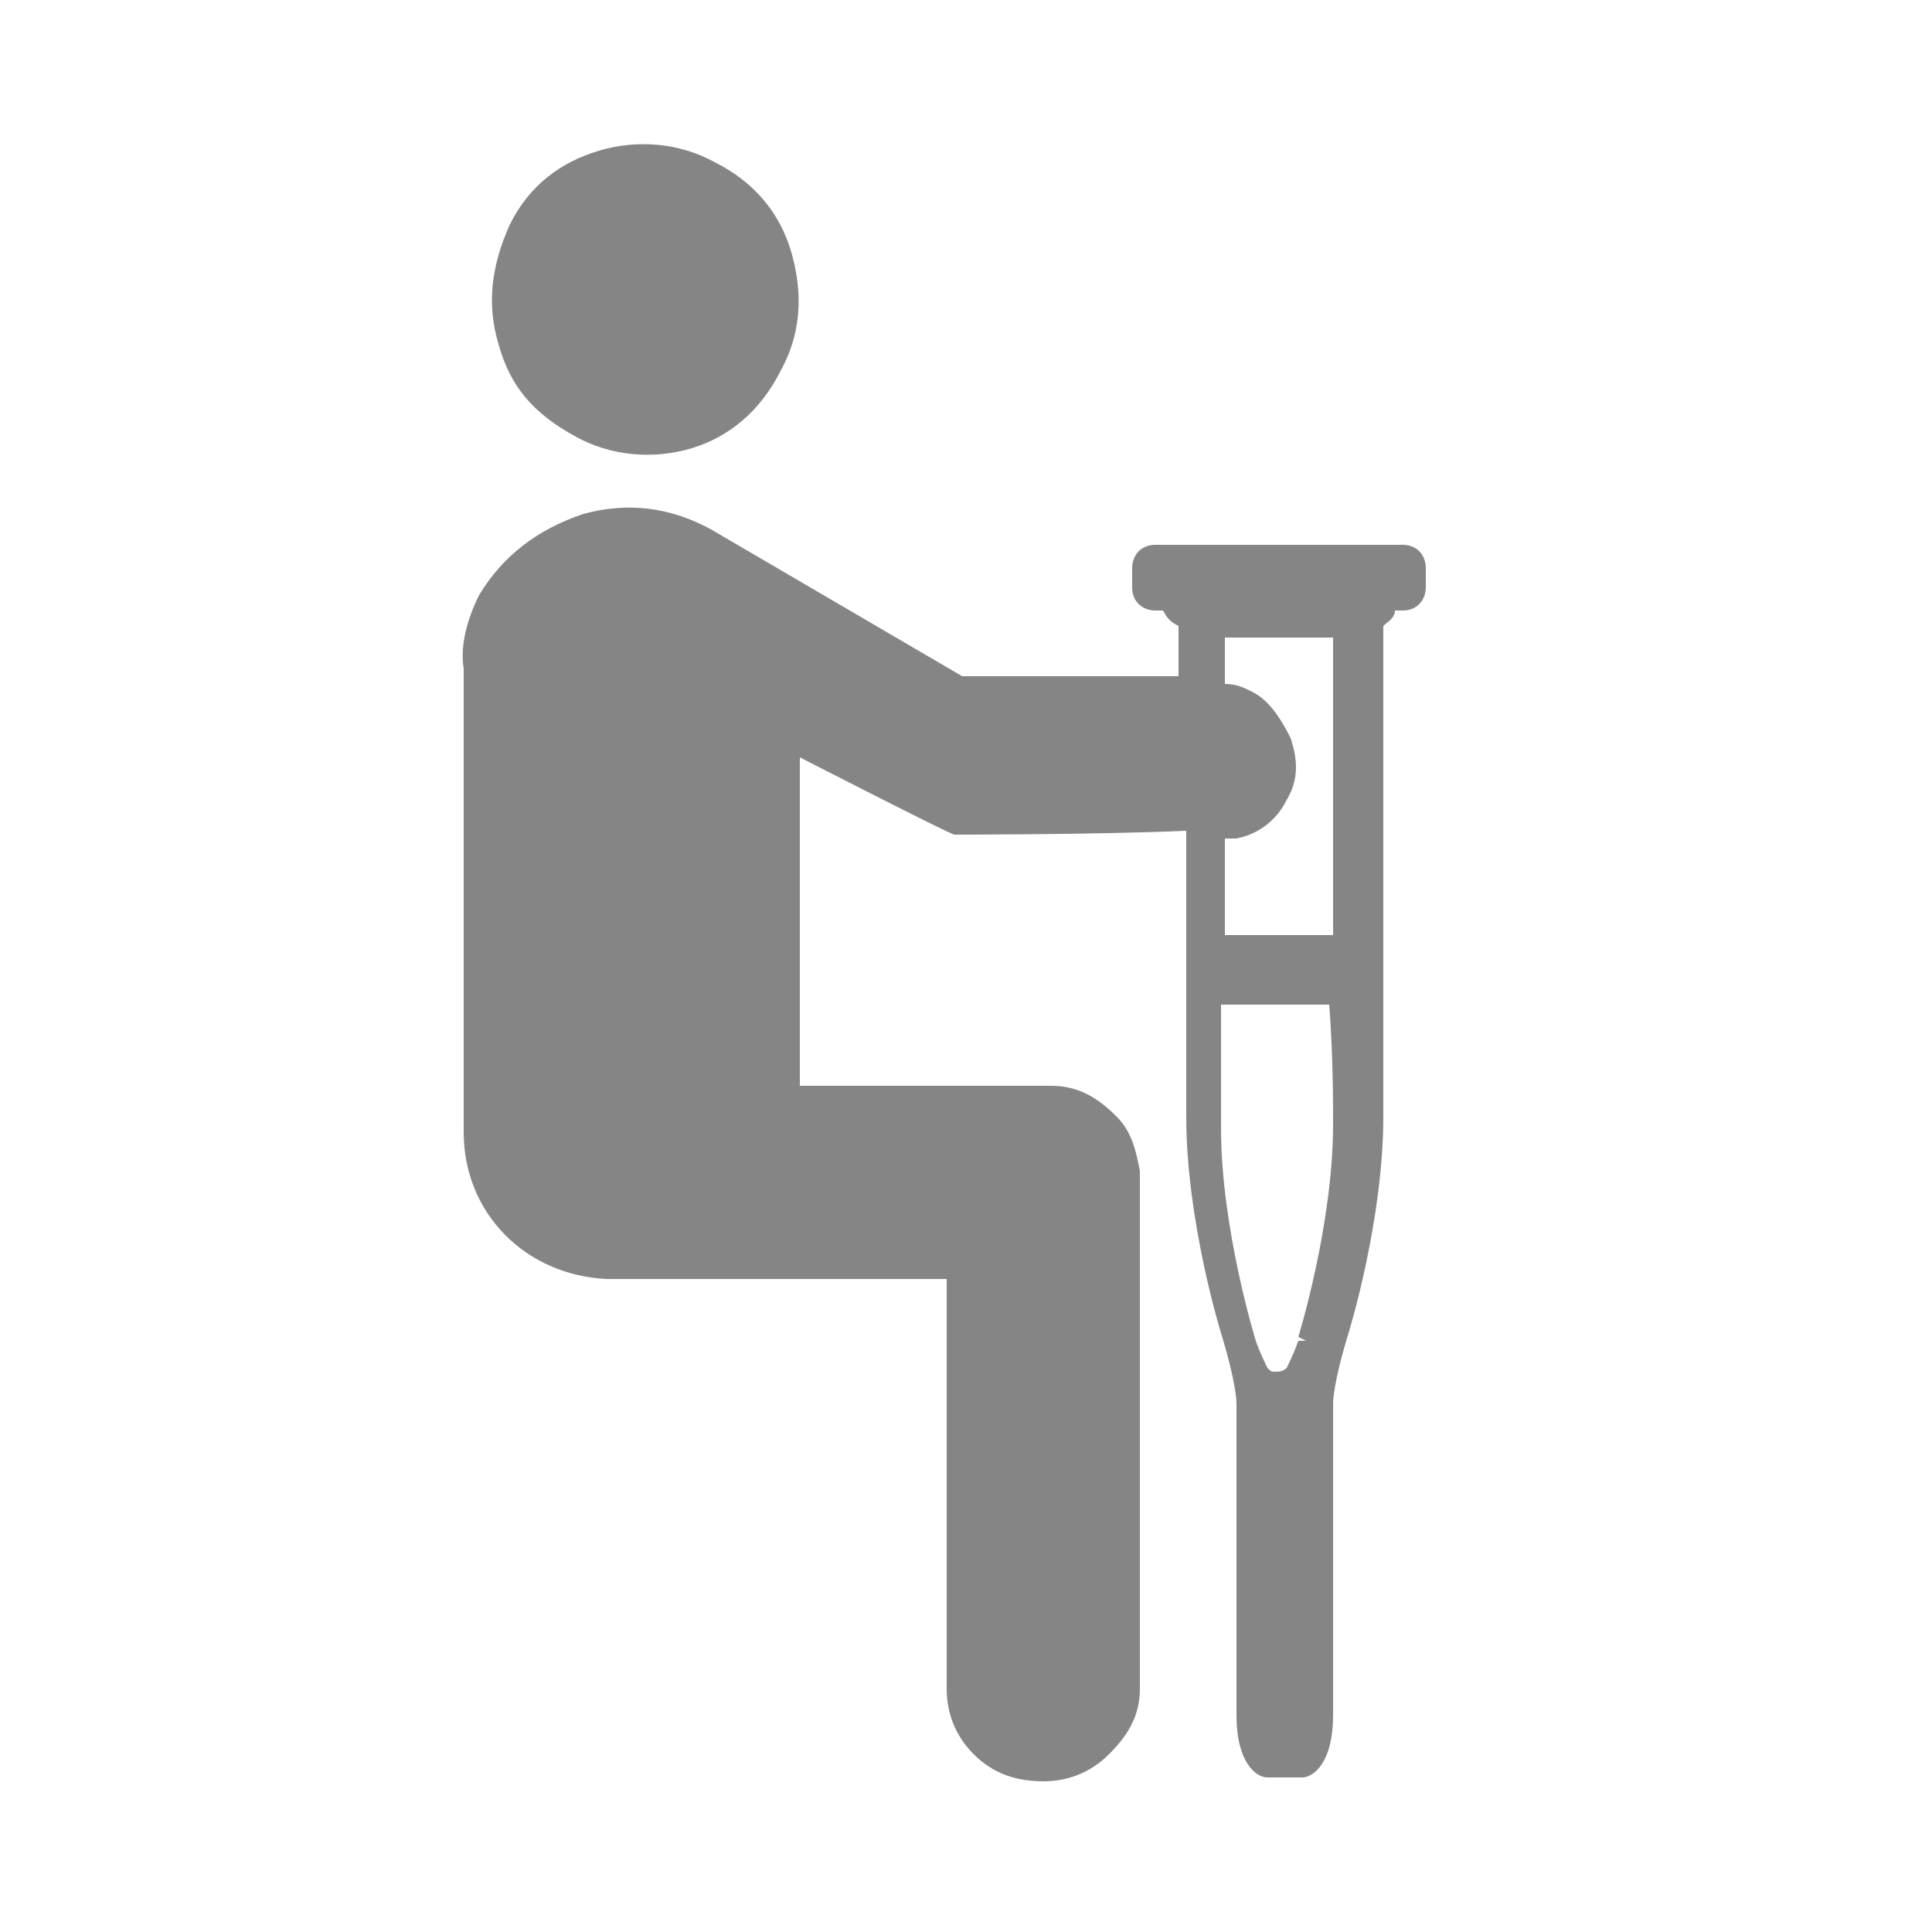
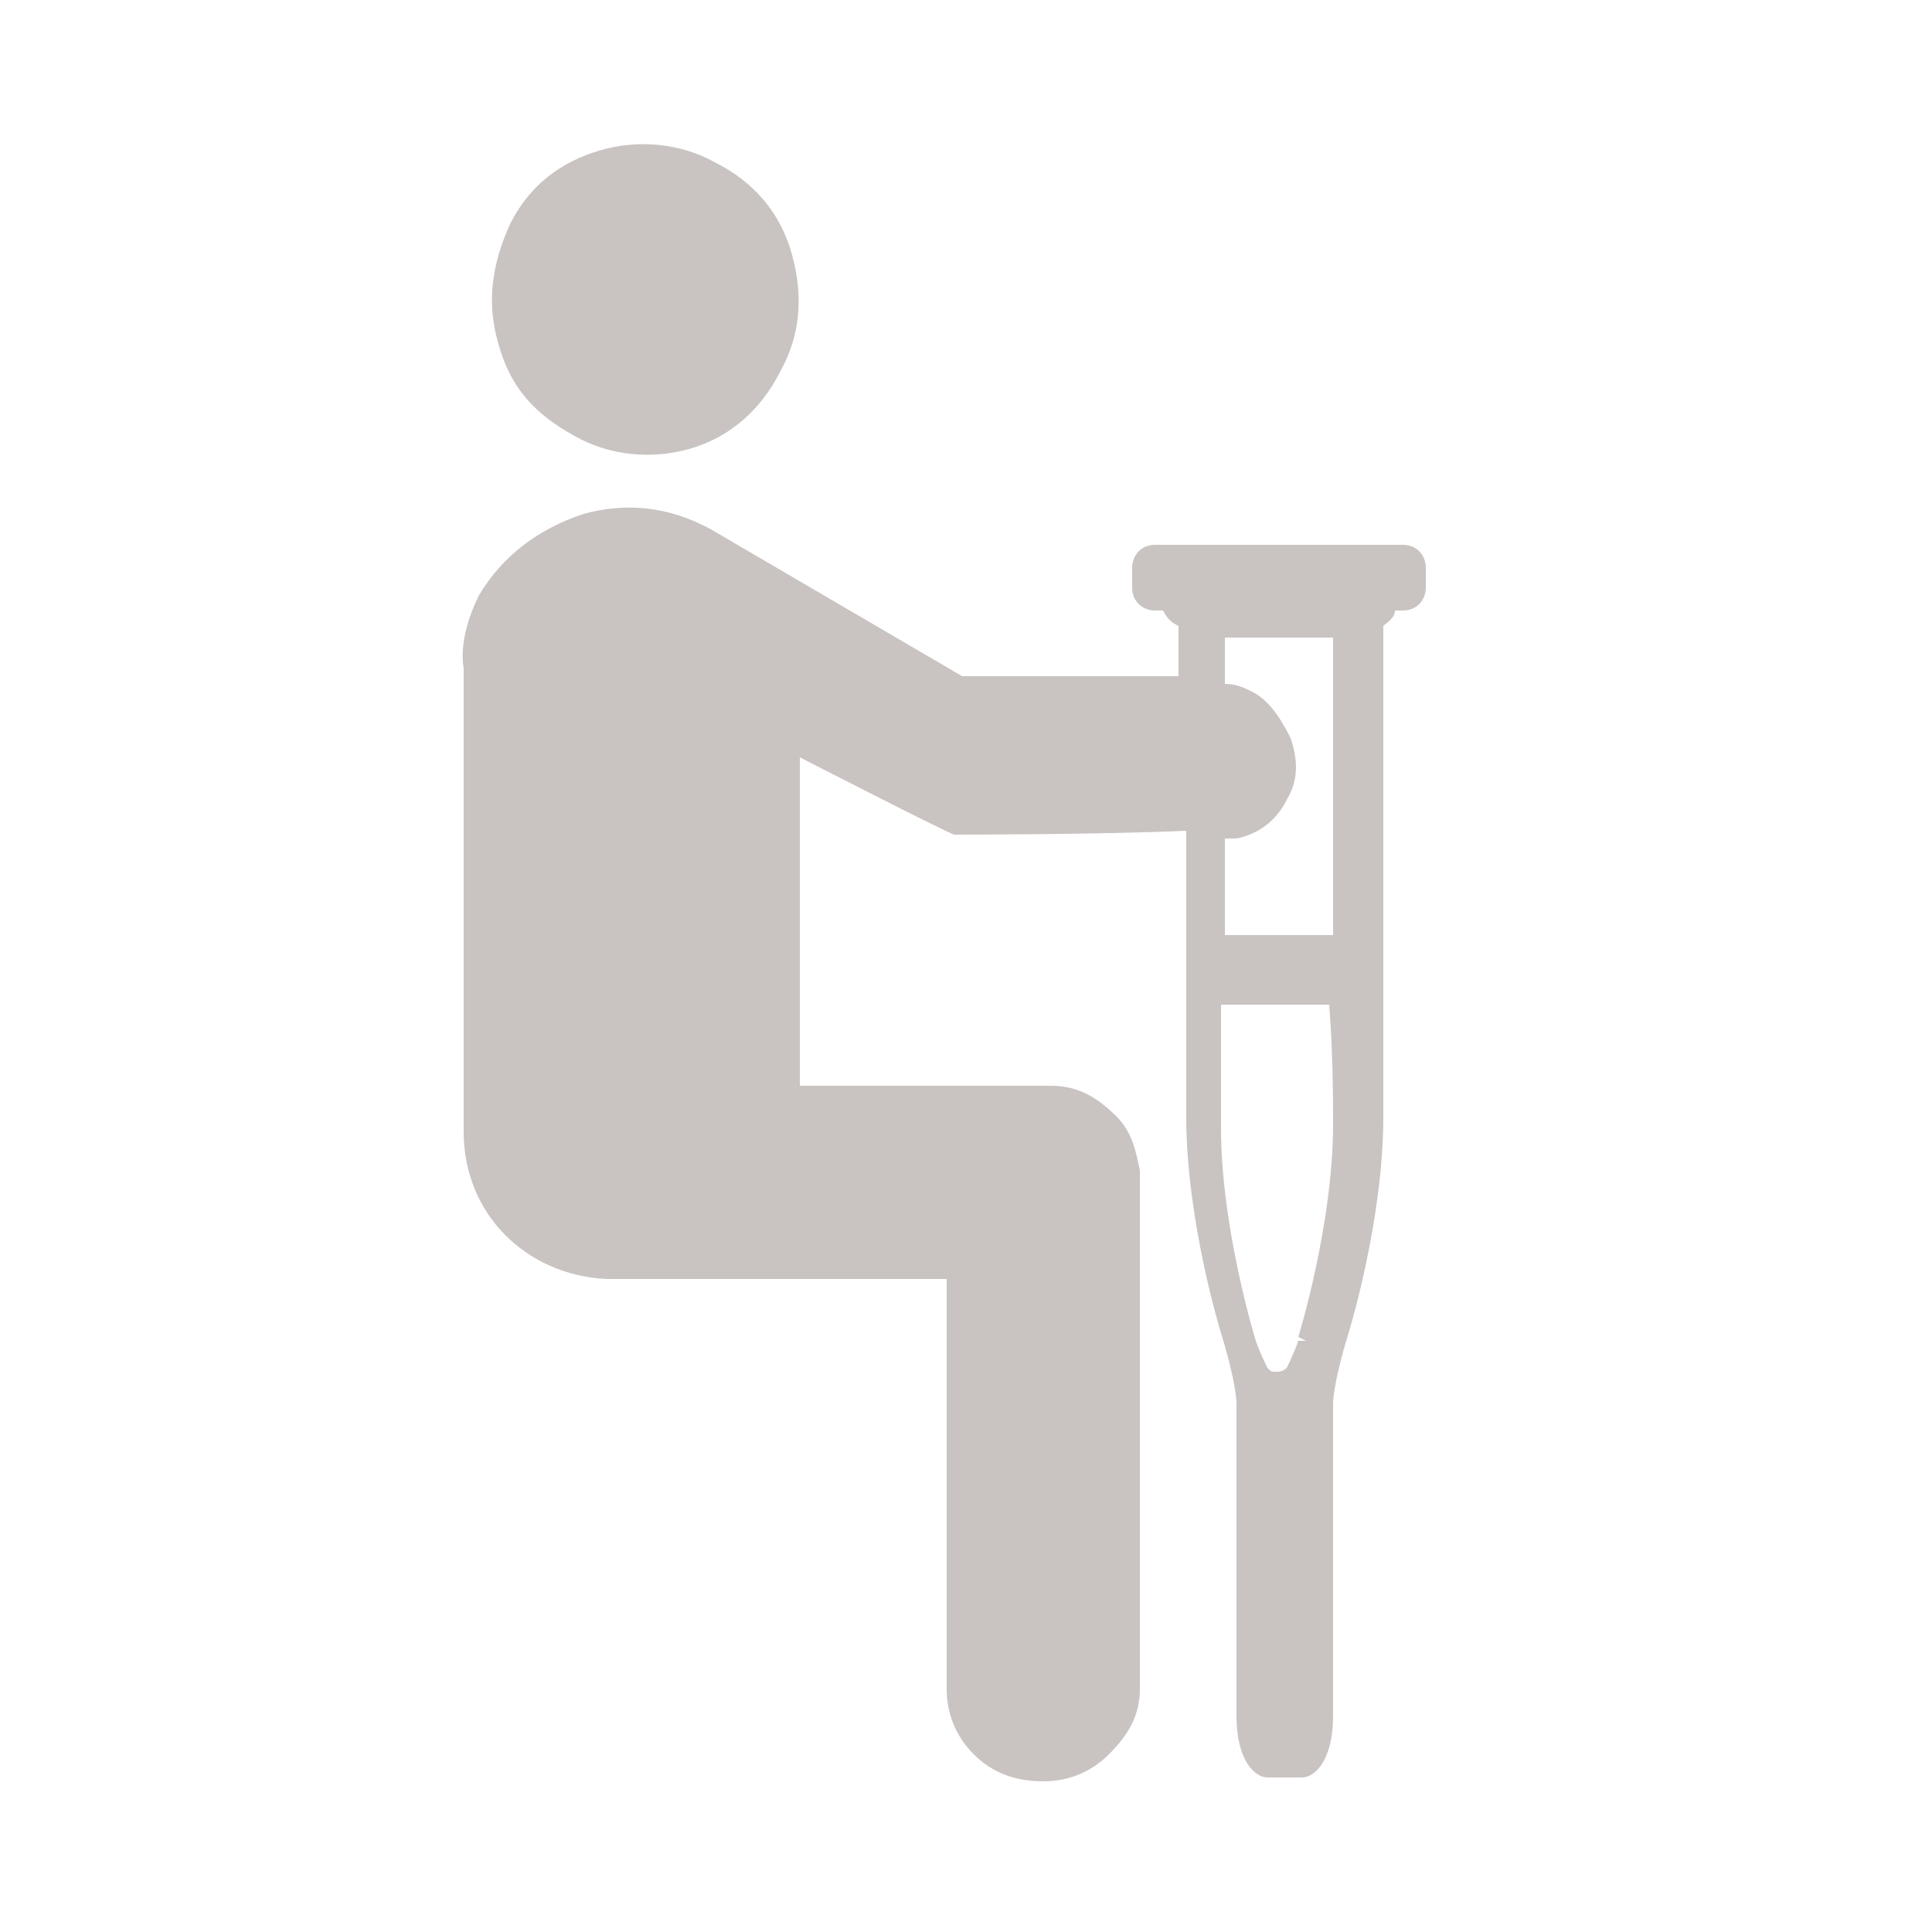
<svg xmlns="http://www.w3.org/2000/svg" version="1.1" id="Layer_1" x="0px" y="0px" viewBox="0 0 50 50" style="enable-background:new 0 0 50 50;" xml:space="preserve">
-   <style type="text/css">
- 	.st0{fill:none;}
- 	.st1{opacity:0.48;}
- </style>
  <g>
-     <path class="st0" d="M50,46c0,2.2-1.8,4-4,4H4c-2.2,0-4-1.8-4-4V4c0-2.2,1.8-4,4-4h42c2.2,0,4,1.8,4,4V46z" />
+     <path style="fill:none;" d="M50,46c0,2.2-1.8,4-4,4H4c-2.2,0-4-1.8-4-4V4c0-2.2,1.8-4,4-4h42c2.2,0,4,1.8,4,4V46z" />
  </g>
-   <path class="st1" d="M36.3,14.1h-6.4c-0.4,0-0.6,0.3-0.6,0.6v0.5c0,0.4,0.3,0.6,0.6,0.6h0.2c0,0,0,0,0,0c0.1,0.2,0.2,0.3,0.4,0.4  c0,0.3,0,0.8,0,1.3l-5.6,0l-6.5-3.8c-1.1-0.6-2.2-0.7-3.3-0.4c-1.2,0.4-2.1,1.1-2.7,2.1c-0.3,0.6-0.5,1.3-0.4,1.9c0,0.6,0,11.9,0,12  c0,2.1,1.6,3.7,3.7,3.8l0.1,0c0,0,0.1,0,0.1,0c0,0,0.1,0,0.1,0h8.5v10.6c0,0.6,0.2,1.2,0.7,1.7c0.5,0.5,1.1,0.7,1.8,0.7  c0.6,0,1.2-0.2,1.7-0.7c0.5-0.5,0.8-1,0.8-1.7c0,0,0-13.3,0-13.4v0h0c-0.1-0.5-0.2-1-0.6-1.4c-0.5-0.5-1-0.8-1.7-0.8h-6.5l0-8.5  c0,0,3.9,2,4,2c0.1,0,3.8,0,6-0.1c0,2.9,0,6.1,0,7.4c0,2.7,0.9,5.6,0.9,5.6c0.4,1.3,0.4,1.8,0.4,1.8c0,0.1,0,0.1,0,0.1  c0,0,0,6.6,0,8c0,1.2,0.5,1.6,0.8,1.6h0.9c0.3,0,0.8-0.4,0.8-1.6c0-1.4,0-8.1,0-8.1l-0.2,0l0.2,0c0,0,0-0.5,0.4-1.8  c0,0,0.9-2.9,0.9-5.6c0-2.2,0-10.4,0-12.7c0.1-0.1,0.3-0.2,0.3-0.4c0,0,0,0,0,0c0,0,0,0,0,0h0.2c0.4,0,0.6-0.3,0.6-0.6v-0.5  C36.9,14.4,36.7,14.1,36.3,14.1z M34.5,29.1c0,2.6-0.9,5.5-0.9,5.5l0.2,0.1l-0.2,0c-0.1,0.3-0.3,0.7-0.3,0.7  c-0.1,0.1-0.2,0.1-0.3,0.1c-0.1,0-0.1,0-0.2-0.1c0,0-0.2-0.4-0.3-0.7c0,0-0.9-2.9-0.9-5.5c0-0.7,0-1.8,0-3.2c0.1,0,0.1,0,0.2,0h2.4  c0.1,0,0.1,0,0.2,0C34.5,27.3,34.5,28.5,34.5,29.1z M34.5,24.2c-0.1,0-0.1,0-0.2,0h-2.4c-0.1,0-0.1,0-0.2,0c0-0.8,0-1.7,0-2.5  c0.1,0,0.3,0,0.3,0c0.5-0.1,1-0.4,1.3-1c0.3-0.5,0.3-1,0.1-1.6c-0.3-0.6-0.6-1-1-1.2c-0.2-0.1-0.4-0.2-0.7-0.2c0-0.5,0-0.9,0-1.2  h2.8C34.5,17.9,34.5,21.3,34.5,24.2z M12.9,8.9c-0.3-1-0.2-2,0.3-3.1c0.5-1,1.3-1.6,2.3-1.9c1-0.3,2.1-0.2,3,0.3  c1,0.5,1.7,1.3,2,2.4c0.3,1.1,0.2,2.1-0.3,3c-0.5,1-1.3,1.7-2.3,2c-1,0.3-2.1,0.2-3-0.3C13.8,10.7,13.2,10,12.9,8.9z" />
+   <path style="fill:#C9C3C1;enable-background:new    ;" d="M36.3,14.1h-6.4c-0.4,0-0.6,0.3-0.6,0.6v0.5c0,0.4,0.3,0.6,0.6,0.6h0.2  l0,0c0.1,0.2,0.2,0.3,0.4,0.4c0,0.3,0,0.8,0,1.3h-5.6l-6.5-3.8c-1.1-0.6-2.2-0.7-3.3-0.4c-1.2,0.4-2.1,1.1-2.7,2.1  c-0.3,0.6-0.5,1.3-0.4,1.9c0,0.6,0,11.9,0,12c0,2.1,1.6,3.7,3.7,3.8h0.1h0.1H16h8.5v10.6c0,0.6,0.2,1.2,0.7,1.7s1.1,0.7,1.8,0.7  c0.6,0,1.2-0.2,1.7-0.7s0.8-1,0.8-1.7c0,0,0-13.3,0-13.4l0,0l0,0c-0.1-0.5-0.2-1-0.6-1.4c-0.5-0.5-1-0.8-1.7-0.8h-6.5v-8.5  c0,0,3.9,2,4,2s3.8,0,6-0.1c0,2.9,0,6.1,0,7.4c0,2.7,0.9,5.6,0.9,5.6c0.4,1.3,0.4,1.8,0.4,1.8c0,0.1,0,0.1,0,0.1s0,6.6,0,8  c0,1.2,0.5,1.6,0.8,1.6h0.9c0.3,0,0.8-0.4,0.8-1.6c0-1.4,0-8.1,0-8.1h-0.2h0.2c0,0,0-0.5,0.4-1.8c0,0,0.9-2.9,0.9-5.6  c0-2.2,0-10.4,0-12.7c0.1-0.1,0.3-0.2,0.3-0.4l0,0l0,0h0.2c0.4,0,0.6-0.3,0.6-0.6v-0.5C36.9,14.4,36.7,14.1,36.3,14.1z M34.5,29.1  c0,2.6-0.9,5.5-0.9,5.5l0.2,0.1h-0.2c-0.1,0.3-0.3,0.7-0.3,0.7c-0.1,0.1-0.2,0.1-0.3,0.1s-0.1,0-0.2-0.1c0,0-0.2-0.4-0.3-0.7  c0,0-0.9-2.9-0.9-5.5c0-0.7,0-1.8,0-3.2c0.1,0,0.1,0,0.2,0h2.4c0.1,0,0.1,0,0.2,0C34.5,27.3,34.5,28.5,34.5,29.1z M34.5,24.2  c-0.1,0-0.1,0-0.2,0h-2.4c-0.1,0-0.1,0-0.2,0c0-0.8,0-1.7,0-2.5c0.1,0,0.3,0,0.3,0c0.5-0.1,1-0.4,1.3-1c0.3-0.5,0.3-1,0.1-1.6  c-0.3-0.6-0.6-1-1-1.2c-0.2-0.1-0.4-0.2-0.7-0.2c0-0.5,0-0.9,0-1.2h2.8C34.5,17.9,34.5,21.3,34.5,24.2z M12.9,8.9  c-0.3-1-0.2-2,0.3-3.1c0.5-1,1.3-1.6,2.3-1.9s2.1-0.2,3,0.3c1,0.5,1.7,1.3,2,2.4s0.2,2.1-0.3,3c-0.5,1-1.3,1.7-2.3,2s-2.1,0.2-3-0.3  C13.8,10.7,13.2,10,12.9,8.9z" />
</svg>
